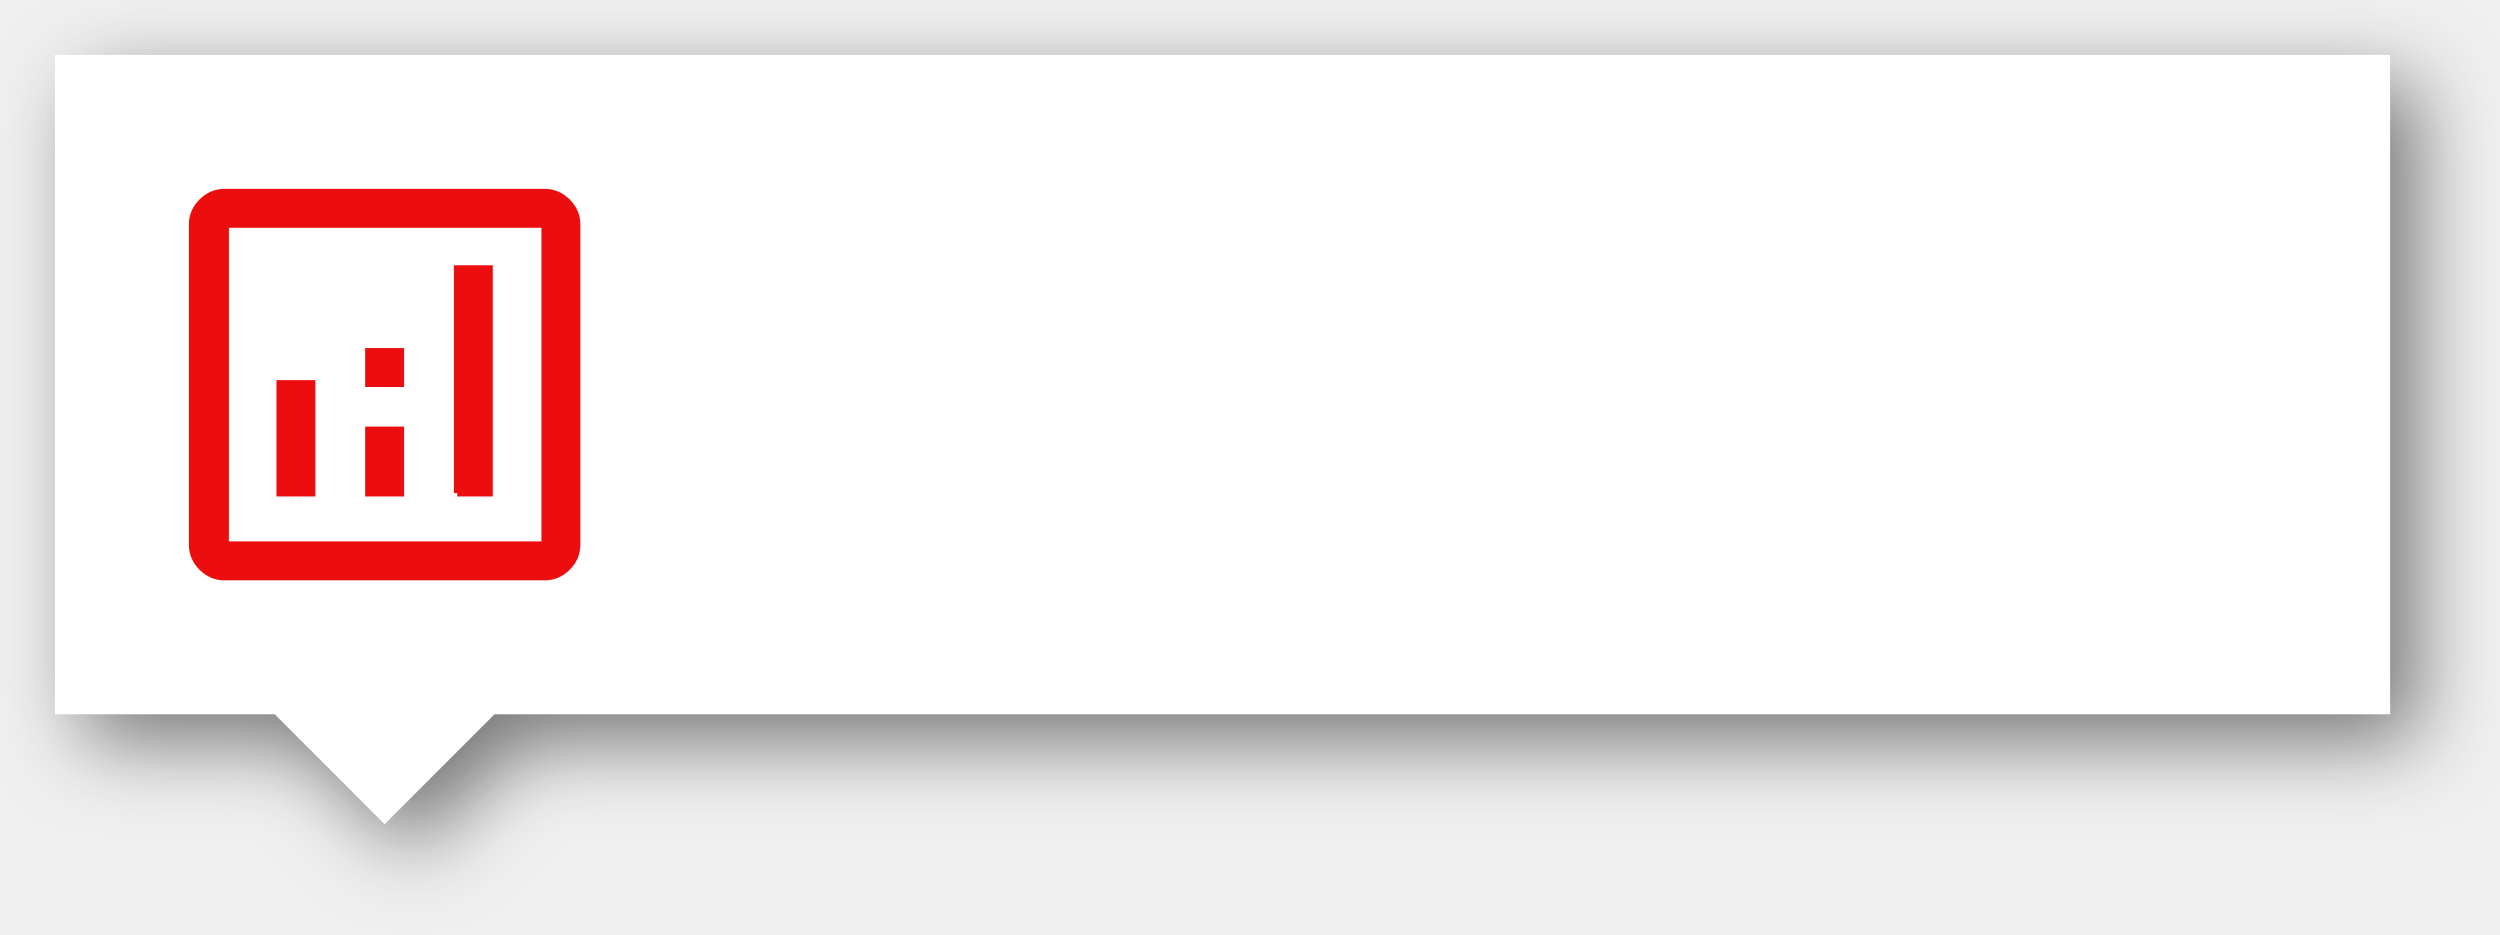
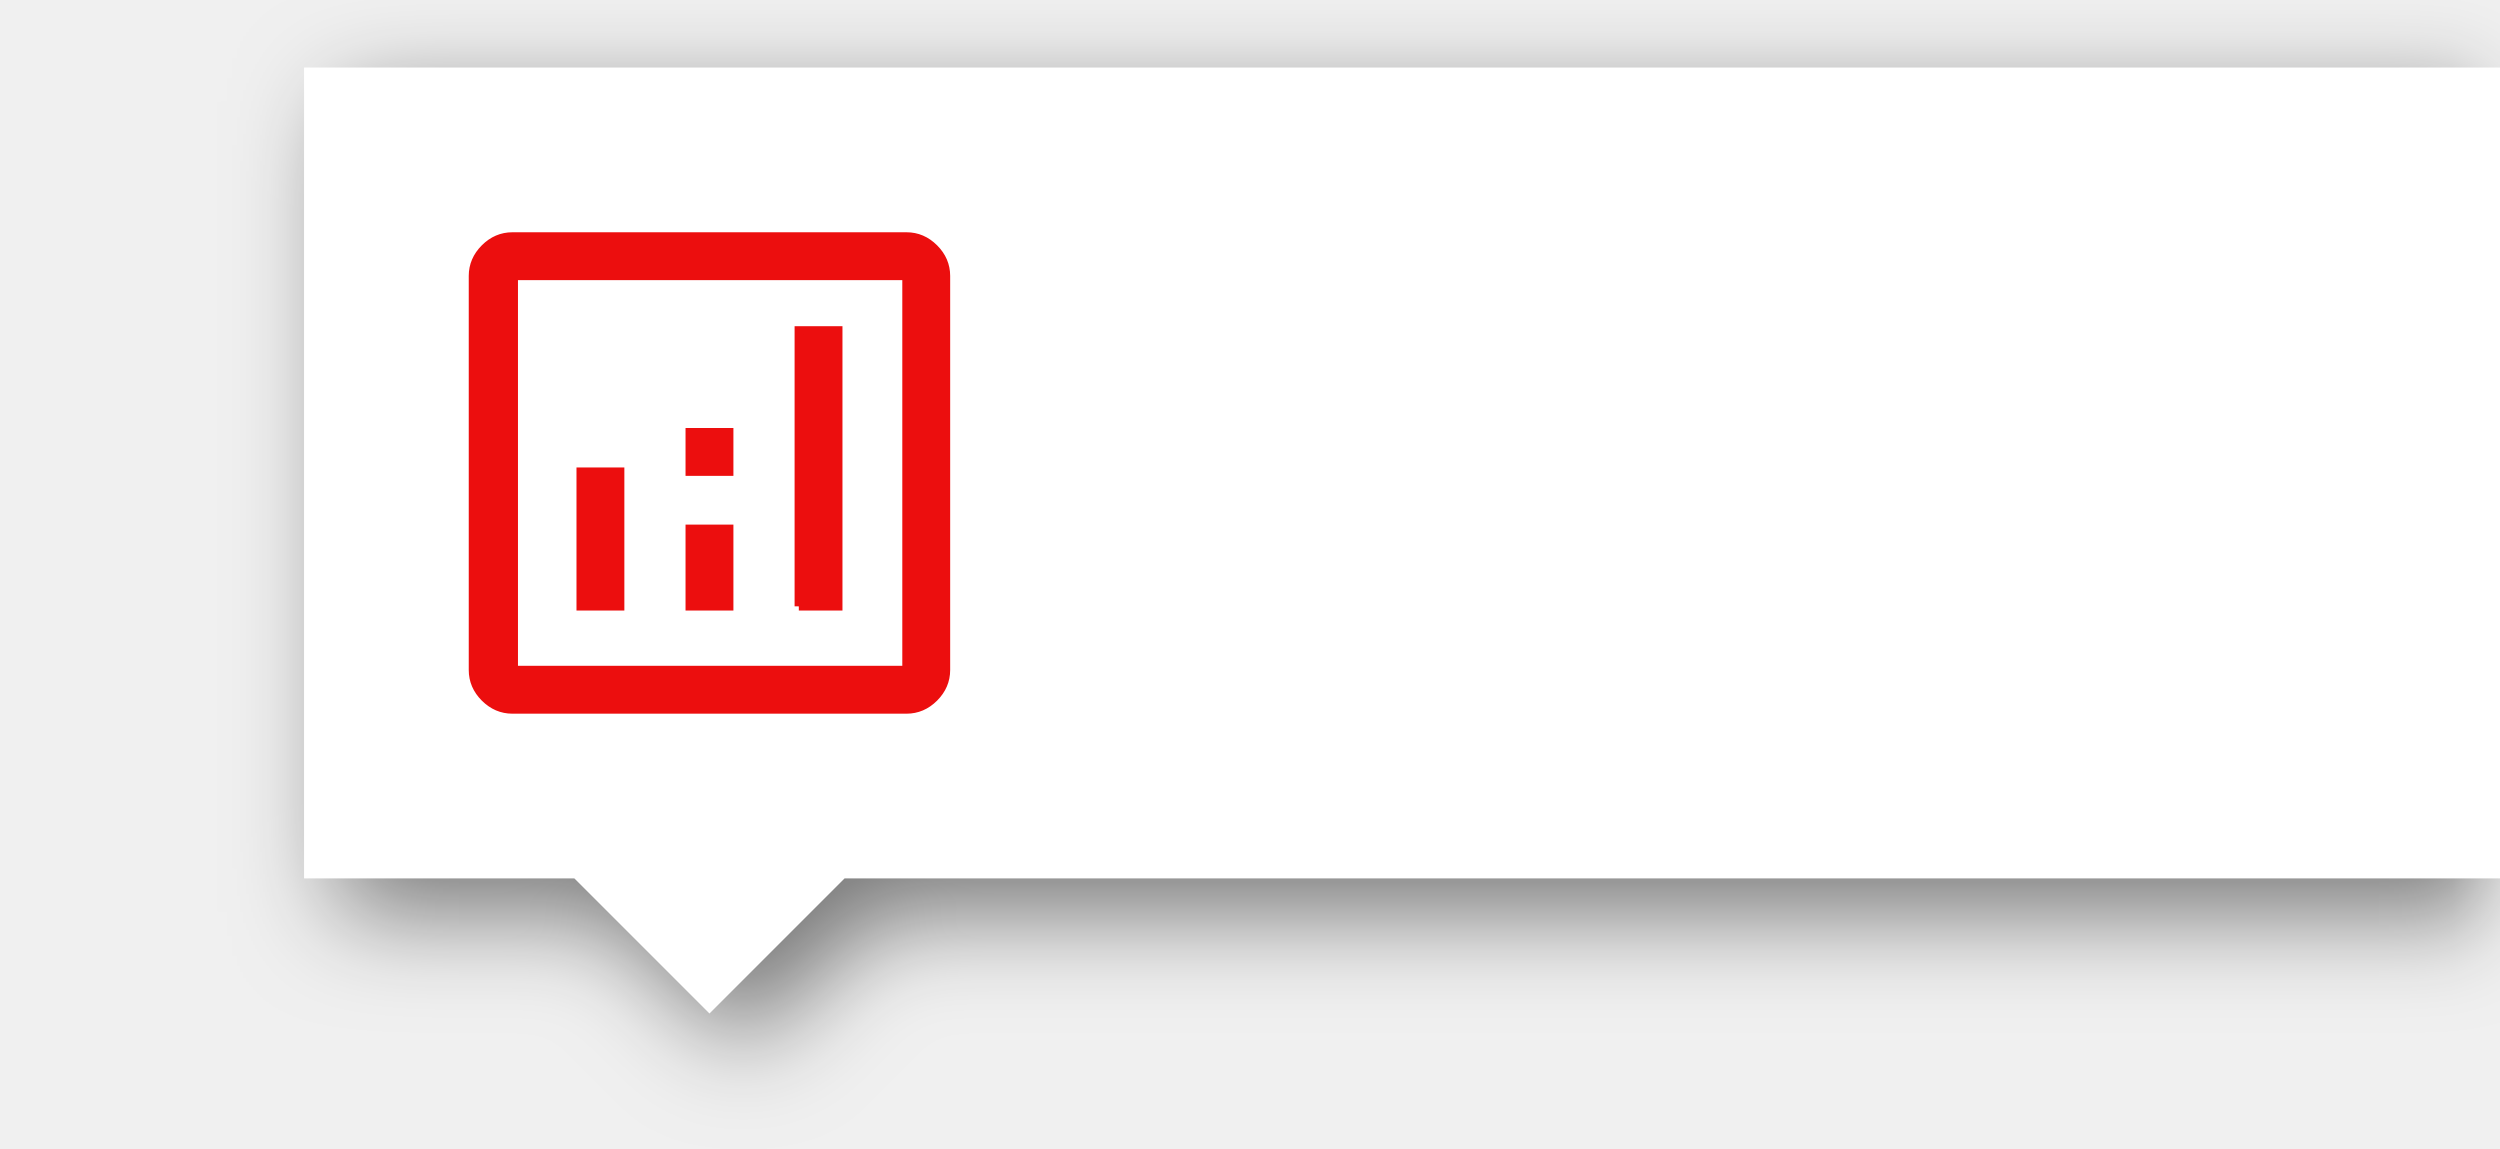
- <svg xmlns="http://www.w3.org/2000/svg" xmlns:xlink="http://www.w3.org/1999/xlink" width="91" height="34" viewBox="0 0 91 34">
+ <svg xmlns="http://www.w3.org/2000/svg" xmlns:xlink="http://www.w3.org/1999/xlink" width="74" height="34" viewBox="0 0 60 34">
  <defs>
    <filter x="-4.7%" y="-14.3%" width="111.8%" height="135.7%" filterUnits="objectBoundingBox" id="a">
      <feOffset dx="1" dy="1" in="SourceAlpha" result="shadowOffsetOuter1" />
      <feGaussianBlur stdDeviation="1.5" in="shadowOffsetOuter1" result="shadowBlurOuter1" />
      <feColorMatrix values="0 0 0 0 0 0 0 0 0 0 0 0 0 0 0 0 0 0 0.5 0" in="shadowBlurOuter1" />
    </filter>
    <path d="m16 24-4 4-4-4H0V0h85v24H16Z" id="b" />
  </defs>
  <g fill="none" fill-rule="evenodd">
    <g transform="translate(2 2)">
      <use fill="#000" filter="url(#a)" xlink:href="#b" />
      <use fill="#FFF" xlink:href="#b" />
    </g>
    <path d="M10.189 17.947h1.167v-3.986h-1.167v3.986Zm6.456 0h1.167V9.781h-1.167v8.167Zm-3.228 0h1.167v-2.294h-1.167v2.294Zm0-3.986h1.167v-1.167h-1.167v1.167ZM8.167 21c-.311 0-.583-.117-.817-.35-.233-.233-.35-.506-.35-.817V8.167c0-.311.117-.583.35-.817.233-.233.506-.35.817-.35H19.833c.311 0 .583.117.817.35.233.233.35.506.35.817V19.833c0 .311-.117.583-.35.817-.233.233-.506.35-.817.35H8.167Zm0-1.167H19.833V8.167H8.167V19.833Zm.04-11.667V19.833 8.167Z" stroke="#EC0E0E" stroke-width=".25" fill="#EC0E0E" fill-rule="nonzero" />
  </g>
</svg>
